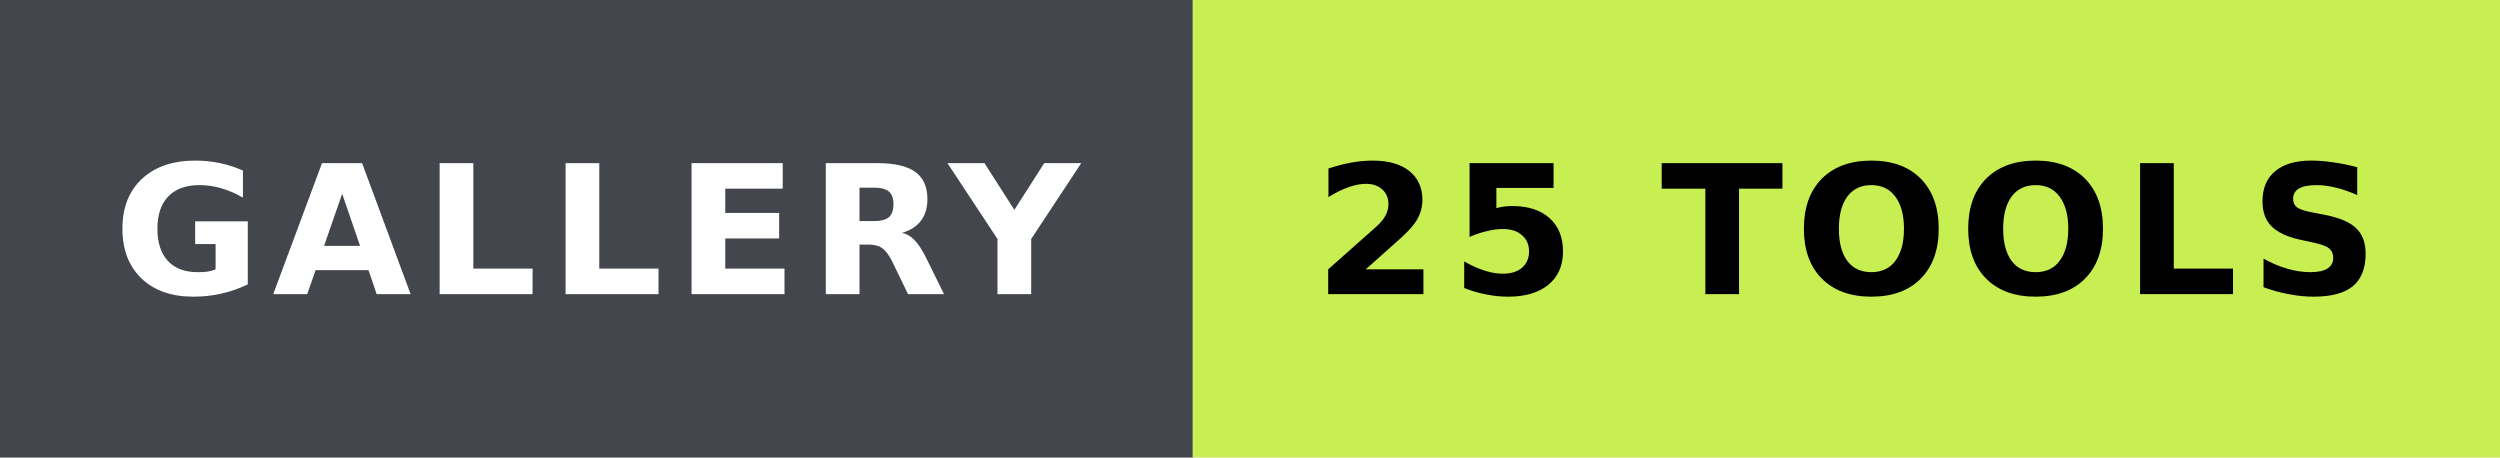
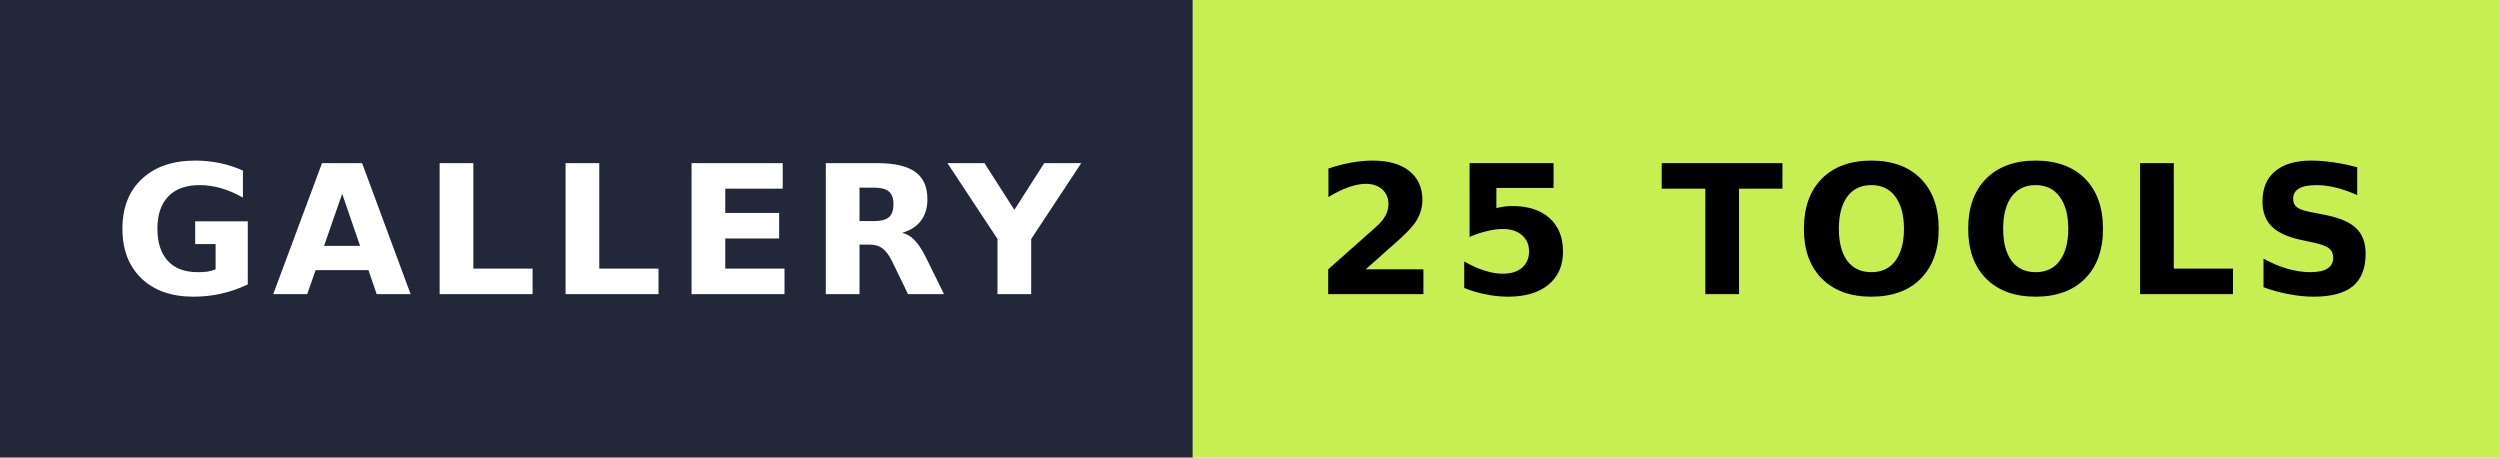
<svg xmlns="http://www.w3.org/2000/svg" width="153" height="28" viewBox="0 0 153 28" role="img" aria-labelledby="title">
-   <rect width="73" height="28" fill="#44464d" />
+   <rect width="73" height="28" fill="#23273a" />
  <rect x="73" width="80" height="28" fill="#C8EF51" />
  <g font-family="Verdana, DejaVu Sans, Malgun Gothic, sans-serif" font-size="11" font-weight="700" text-anchor="middle" letter-spacing=".7">
    <text x="36.5" y="18" fill="#ffffff" textLength="53" lengthAdjust="spacingAndGlyphs">GALLERY</text>
    <text x="113" y="18" fill="#000000" textLength="60" lengthAdjust="spacingAndGlyphs">25 TOOLS</text>
  </g>
</svg>
